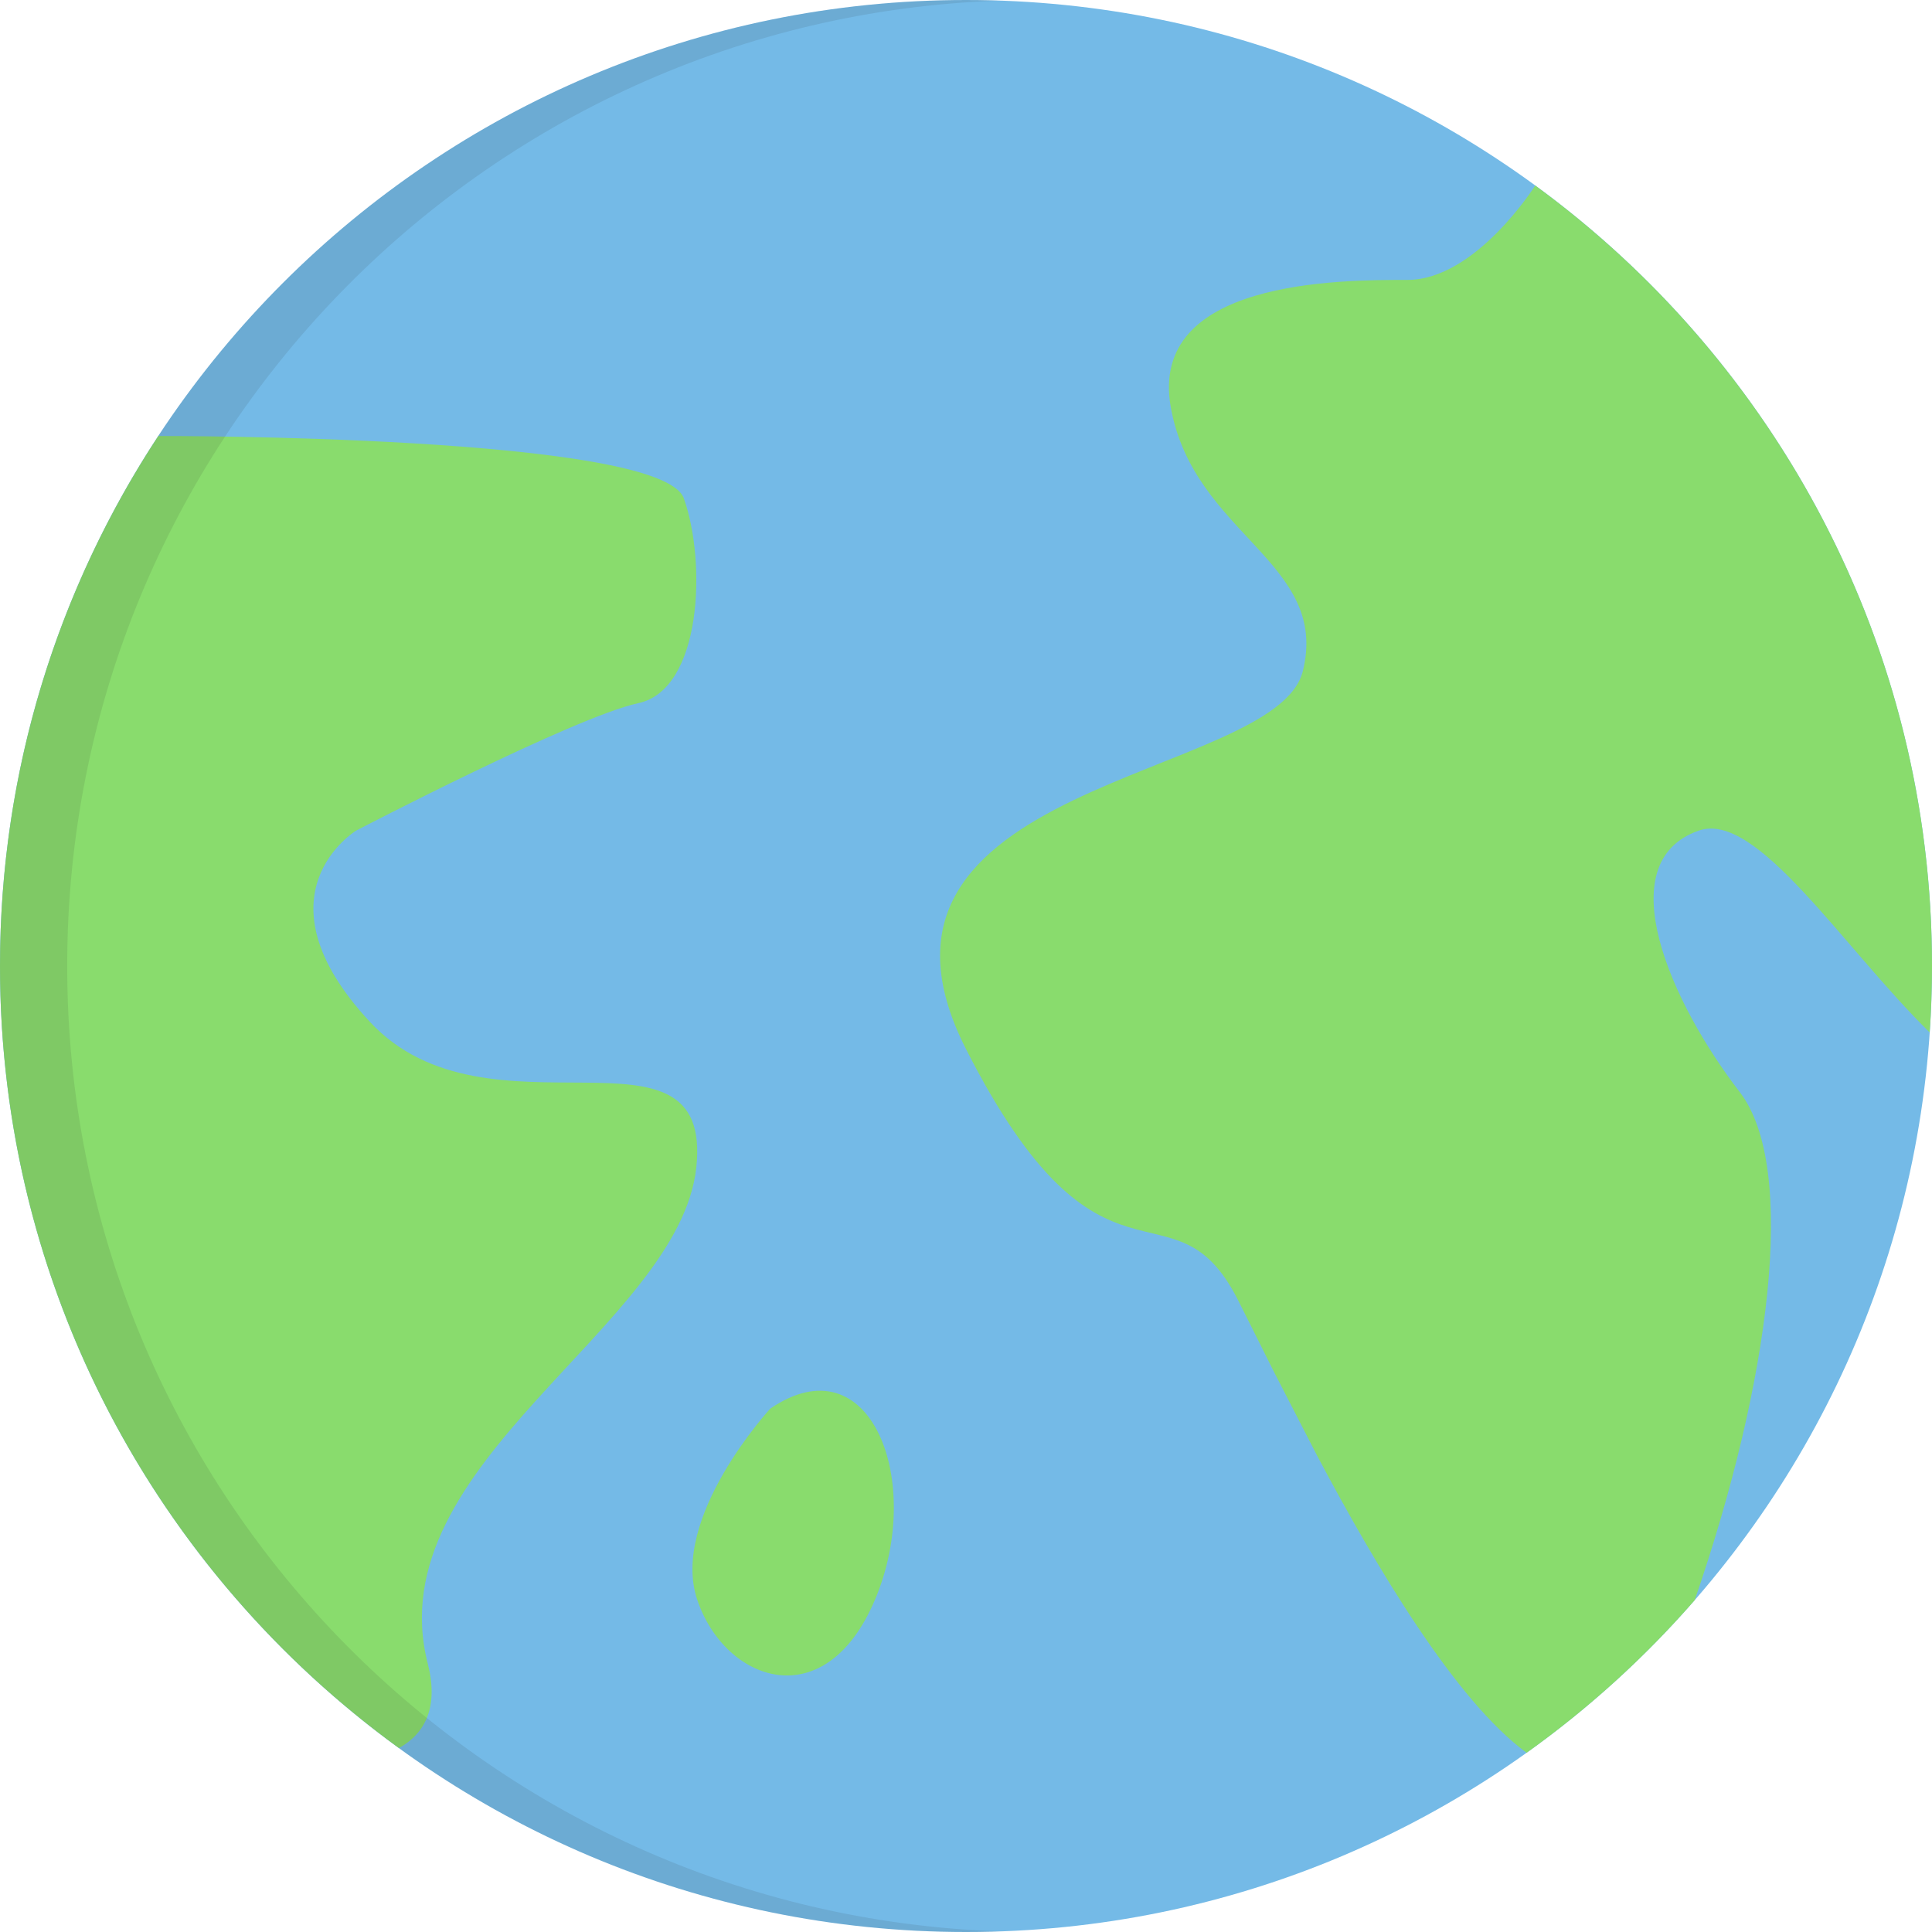
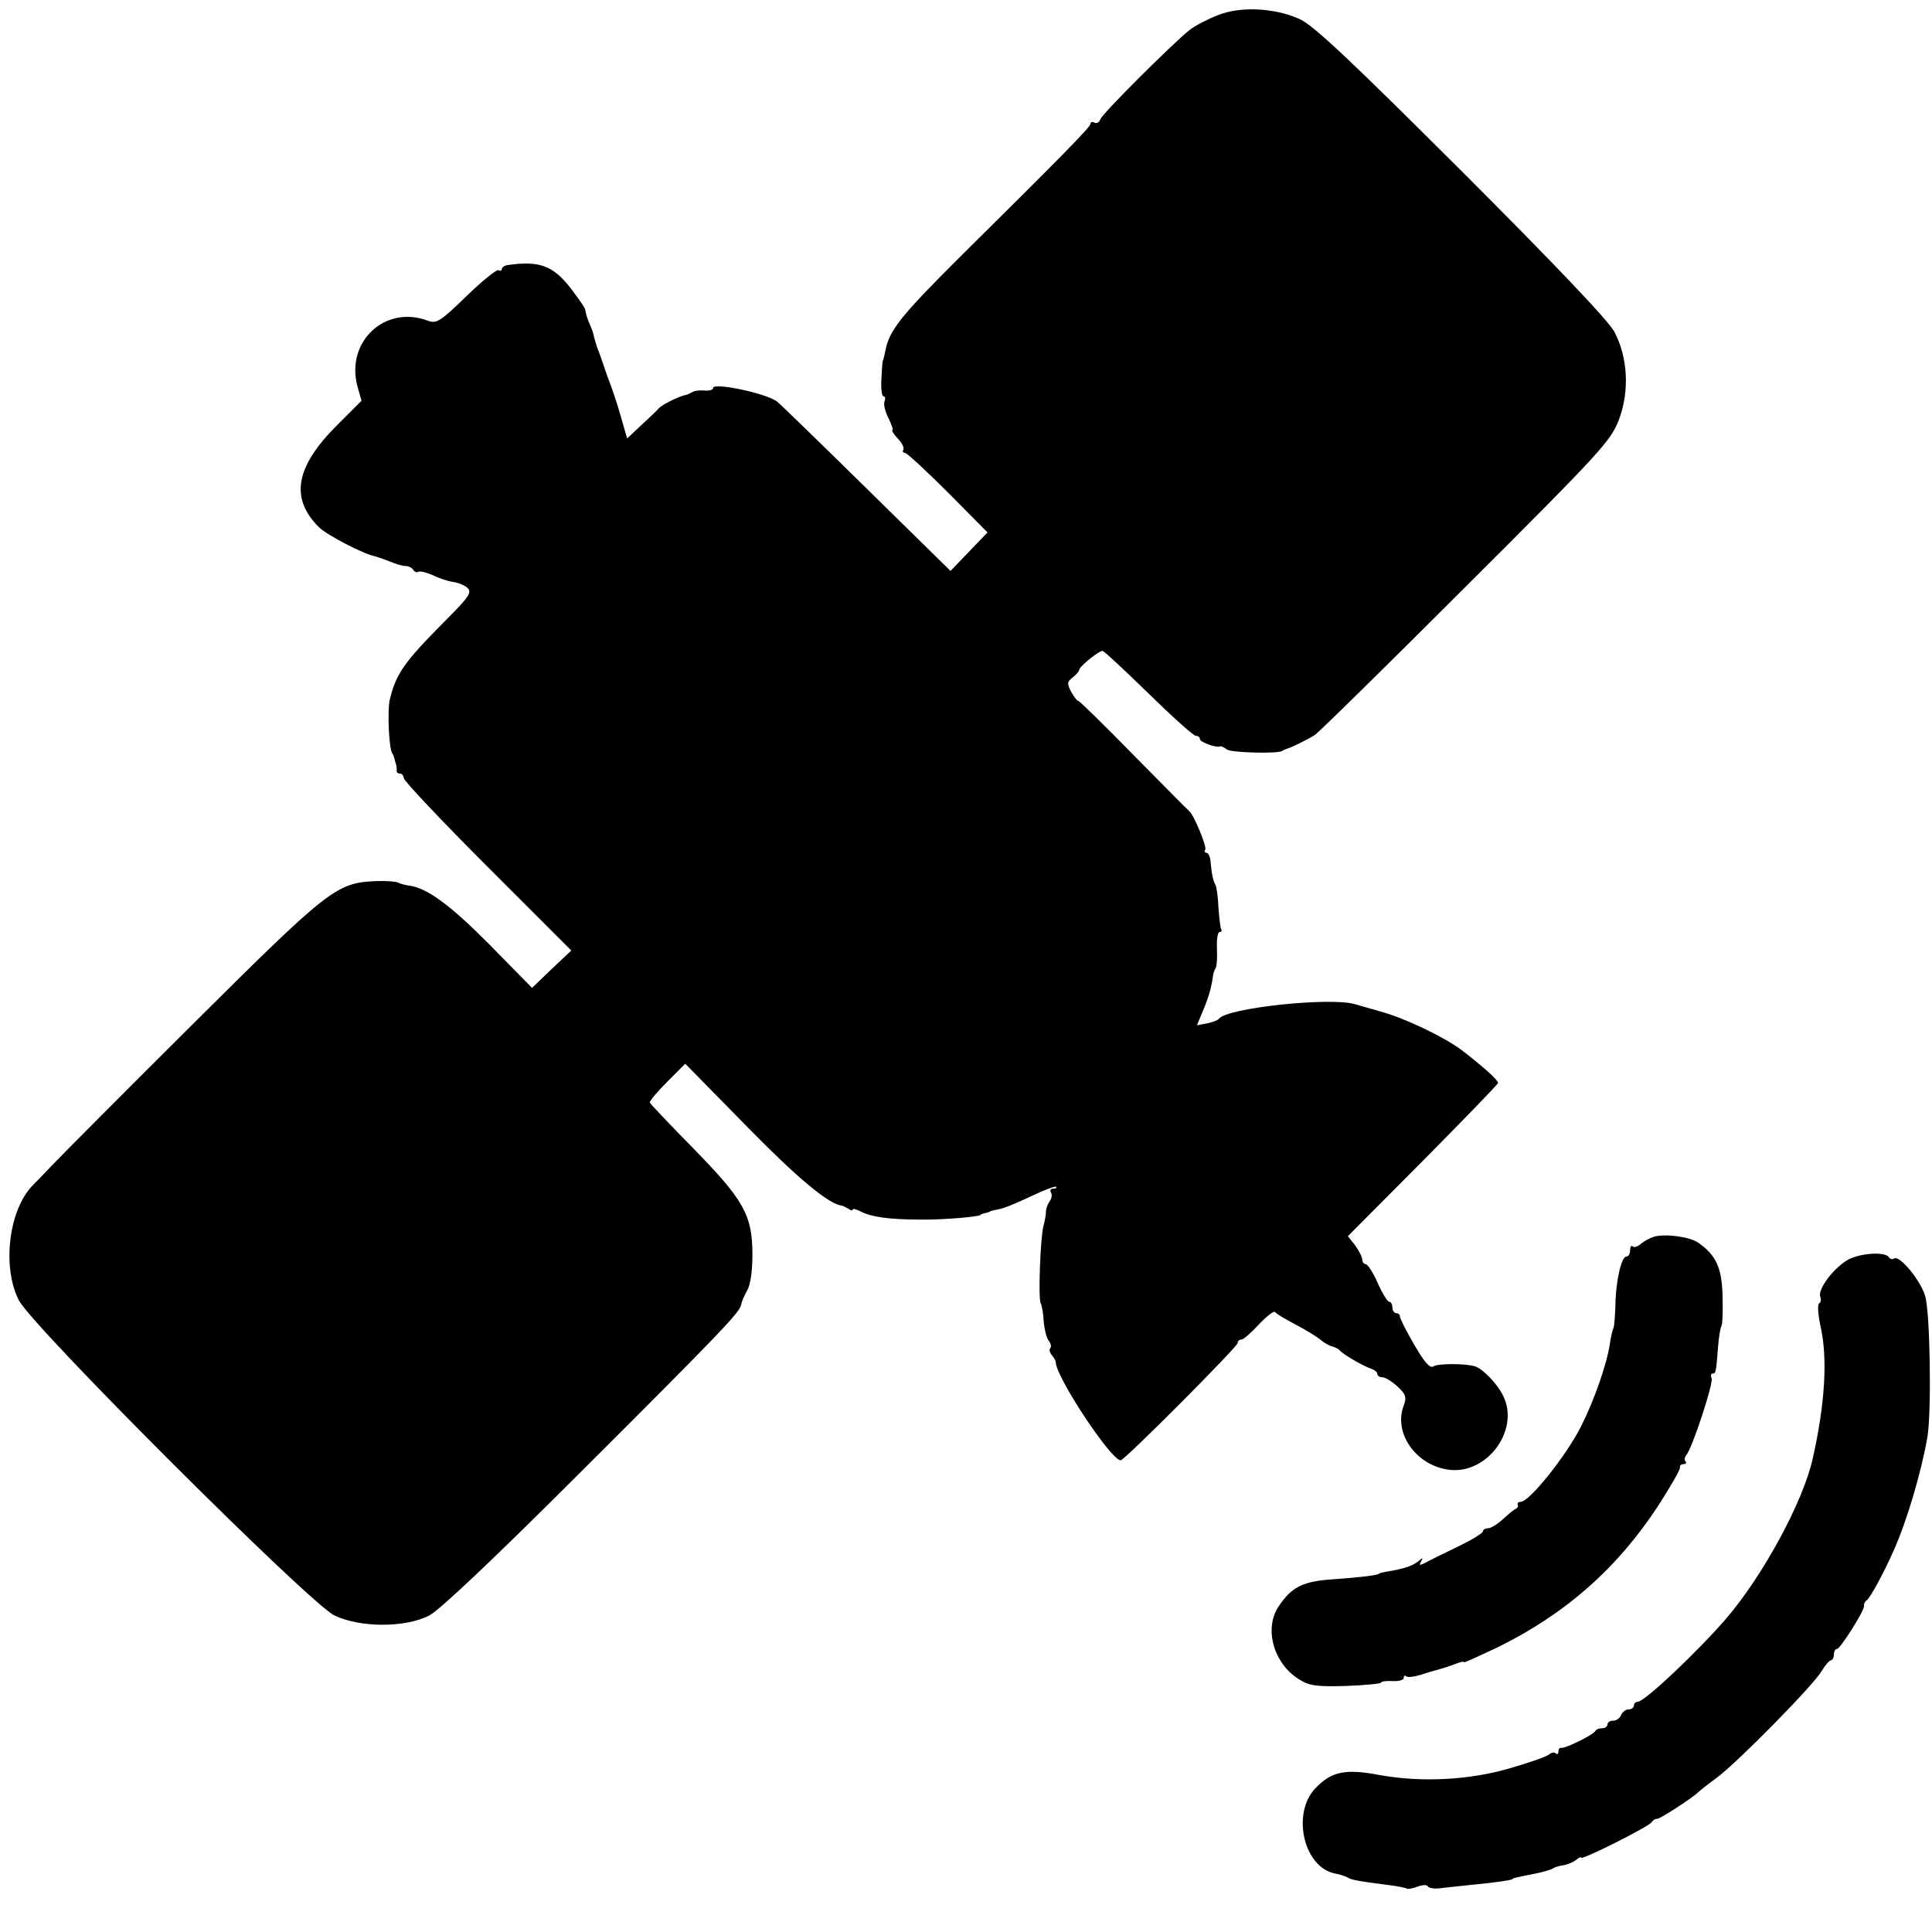
- <svg xmlns="http://www.w3.org/2000/svg" version="1.1" id="Layer_1" x="0px" y="0px" viewBox="0 0 512 512" style="enable-background:new 0 0 512 512;" xml:space="preserve">
-   <circle style="fill:#74BAE7;" cx="256" cy="256" r="256" />
-   <g>
-     <path style="fill:#89DC6D;" d="M97.996,270.775c-31.359-33.771-3.617-50.657-3.617-50.657s57.894-30.155,74.781-33.772   c16.886-3.619,18.091-37.389,12.061-54.276c-6.016-16.843-138.592-16.523-139.265-16.522C15.44,155.875,0,204.13,0,256   c0,85.229,41.661,160.718,105.717,207.248c7.136-3.925,10.532-11.109,7.639-22.409c-13.588-53.069,66.657-89.254,71.174-131.468   C189.046,267.156,129.357,304.548,97.996,270.775z" />
-     <path style="fill:#89DC6D;" d="M204.135,373.296c0,0-26.663,28.947-19.362,50.657c7.3,21.711,33.834,31.36,47.102,0   C245.146,392.594,230.672,355.203,204.135,373.296z" />
-     <path style="fill:#89DC6D;" d="M406.854,49.172c0,0-15.77,25.005-33.861,25.005c-18.091,0-68.75,0.001-62.718,33.773   c6.029,33.771,42.214,41.008,34.977,69.955c-7.237,28.947-125.436,28.948-89.253,100.108   c36.183,71.161,54.733,32.565,71.994,66.336c2.346,4.591,5.577,11.166,9.48,18.934l11.55,22.433   c15.862,29.891,36.793,65.066,55.542,78.786c16.393-11.703,31.346-25.292,44.547-40.447   c19.902-57.614,27.424-114.573,11.927-134.655c-18.091-23.448-34.977-60.836-10.854-69.279   c15.351-5.374,38.032,30.712,61.198,53.49c0.395-5.82,0.616-11.687,0.616-17.608C512,171.026,470.587,95.735,406.854,49.172z" />
+ <svg xmlns="http://www.w3.org/2000/svg" version="1.0" width="512pt" height="512pt" viewBox="0 0 512 512" preserveAspectRatio="xMidYMid meet">
+   <g transform="translate(0,512) scale(0.1,-0.1)" fill="#000000" stroke="none">
+     <path d="M3228 5080 c-26 -10 -59 -27 -75 -39 -44 -35 -231 -221 -237 -237 -3 -9 -10 -12 -16 -9 -5 3 -10 2 -10 -3 0 -8 -67 -77 -342 -349 -162 -161 -192 -199 -202 -254 -3 -13 -5 -24 -6 -24 -1 0 -3 -21 -4 -47 -2 -27 1 -48 5 -48 5 0 6 -6 3 -14 -3 -8 2 -28 11 -45 8 -17 13 -31 10 -31 -3 0 3 -10 14 -22 11 -11 18 -25 15 -30 -3 -4 -1 -8 4 -8 5 0 56 -47 114 -105 l105 -106 -49 -51 -49 -51 -223 219 c-122 120 -229 224 -237 230 -29 22 -169 51 -169 36 0 -5 -10 -8 -22 -7 -13 1 -27 0 -33 -4 -5 -3 -12 -6 -15 -7 -19 -3 -67 -27 -75 -37 -6 -7 -27 -27 -47 -45 l-36 -34 -17 59 c-9 32 -21 67 -25 78 -4 11 -13 34 -18 50 -6 17 -13 39 -18 50 -4 11 -8 26 -10 33 -1 8 -6 21 -10 30 -8 19 -11 28 -13 41 0 5 -19 31 -40 59 -46 58 -81 71 -163 60 -10 -1 -18 -6 -18 -11 0 -4 -4 -6 -9 -3 -4 3 -43 -28 -85 -69 -70 -68 -79 -73 -102 -65 -113 43 -218 -55 -187 -173 l11 -39 -65 -65 c-110 -110 -125 -193 -48 -270 20 -20 117 -71 148 -77 7 -2 25 -8 40 -14 16 -7 34 -12 42 -12 8 0 17 -5 20 -10 4 -6 10 -8 14 -5 5 2 21 -2 37 -9 16 -8 40 -16 54 -18 14 -2 31 -9 39 -16 12 -12 4 -24 -57 -85 -111 -112 -132 -141 -149 -211 -7 -31 -2 -134 7 -143 1 -2 4 -7 5 -13 1 -5 4 -13 5 -17 1 -5 2 -11 1 -15 0 -5 3 -8 9 -8 5 0 10 -6 10 -12 0 -7 100 -113 222 -235 l222 -222 -52 -49 -52 -50 -112 114 c-104 105 -165 150 -213 157 -11 1 -24 5 -30 8 -5 3 -32 5 -60 4 -104 -5 -124 -21 -483 -378 -184 -183 -350 -350 -370 -371 -20 -21 -44 -46 -53 -55 -65 -63 -85 -217 -39 -307 36 -70 768 -801 836 -835 68 -33 189 -33 252 0 27 14 176 155 402 381 377 376 420 422 424 442 1 7 8 24 16 38 9 15 14 53 14 95 0 105 -23 145 -156 281 -62 63 -114 118 -116 122 -1 4 20 29 46 55 l48 48 162 -165 c135 -138 217 -206 252 -211 3 0 11 -4 18 -8 6 -5 12 -6 12 -2 0 3 10 0 22 -6 27 -14 74 -21 158 -21 57 -1 150 7 158 12 1 2 7 4 12 5 6 1 11 3 13 4 1 2 13 4 26 7 13 2 50 18 84 34 33 16 63 27 66 25 2 -3 -1 -5 -8 -5 -7 0 -9 -5 -6 -10 4 -6 2 -16 -3 -23 -5 -7 -10 -19 -10 -27 0 -8 -3 -26 -7 -40 -8 -32 -14 -192 -7 -204 3 -5 7 -27 8 -49 2 -21 8 -45 14 -51 5 -7 7 -16 3 -19 -3 -4 -1 -12 5 -19 6 -7 10 -15 10 -18 -1 -37 146 -260 172 -260 10 0 310 301 310 311 0 5 4 9 10 9 5 0 26 18 46 40 21 22 40 37 43 33 3 -5 28 -19 54 -33 27 -14 56 -32 66 -40 9 -8 23 -16 31 -18 8 -2 17 -7 20 -10 7 -10 62 -42 83 -49 9 -3 17 -9 17 -14 0 -5 6 -9 14 -9 7 0 25 -11 39 -24 23 -21 25 -29 17 -51 -28 -73 33 -159 120 -170 102 -13 189 107 143 197 -15 31 -54 71 -74 77 -26 8 -98 8 -110 0 -10 -6 -24 11 -51 57 -21 36 -38 70 -38 75 0 5 -4 9 -10 9 -5 0 -10 7 -10 15 0 8 -4 15 -8 15 -5 0 -19 23 -31 50 -12 28 -27 50 -32 50 -5 0 -9 6 -9 13 0 6 -9 23 -19 37 l-19 24 199 200 c109 110 199 203 199 206 0 8 -38 42 -95 86 -46 35 -150 85 -215 103 -25 7 -56 16 -70 20 -65 19 -339 -10 -360 -39 -3 -4 -17 -9 -31 -12 l-27 -5 15 36 c15 35 23 62 27 91 1 9 4 20 8 25 3 6 4 29 3 53 -1 23 2 42 7 42 5 0 7 3 4 8 -2 4 -5 30 -7 57 -1 28 -5 55 -8 60 -6 11 -10 28 -13 63 -1 12 -6 22 -11 22 -4 0 -6 4 -3 8 5 8 -30 92 -42 102 -4 3 -71 71 -150 151 -78 80 -144 144 -145 142 -2 -1 -10 9 -18 23 -12 23 -11 27 4 39 9 7 17 16 17 20 0 8 51 50 62 50 4 0 58 -51 121 -112 63 -62 120 -113 126 -113 6 0 11 -4 11 -9 0 -8 46 -24 53 -19 2 2 10 -2 18 -8 11 -9 137 -12 147 -4 1 1 5 3 10 5 13 3 57 25 76 37 11 7 192 185 402 395 355 354 383 385 404 440 29 76 24 167 -12 234 -16 30 -158 179 -406 427 -297 296 -392 386 -429 402 -65 29 -155 34 -215 10z" />
+     <path d="M4385 1843 c-11 -3 -27 -11 -36 -19 -9 -8 -19 -11 -22 -7 -4 3 -7 -1 -7 -10 0 -9 -4 -17 -10 -17 -13 0 -28 -64 -29 -129 -1 -29 -3 -56 -5 -60 -2 -3 -7 -23 -10 -44 -8 -53 -42 -150 -76 -217 -40 -79 -137 -200 -160 -200 -6 0 -9 -3 -8 -7 2 -5 0 -9 -4 -11 -4 -1 -20 -14 -34 -27 -15 -14 -33 -25 -40 -25 -8 0 -14 -4 -14 -8 0 -5 -30 -23 -67 -41 -38 -18 -76 -37 -87 -43 -14 -7 -16 -7 -10 4 6 11 5 11 -8 0 -15 -12 -39 -20 -83 -27 -11 -2 -20 -4 -20 -5 0 -4 -48 -10 -118 -15 -84 -5 -114 -20 -149 -73 -39 -59 -12 -151 54 -192 28 -18 47 -20 125 -18 51 2 93 6 93 9 0 3 14 5 30 4 17 -1 30 3 30 8 0 6 3 8 6 5 3 -4 20 -2 37 3 18 6 39 12 47 14 8 2 27 8 43 14 15 6 27 9 27 6 0 -2 39 16 88 39 181 89 318 210 426 375 33 51 60 98 58 102 -1 5 3 9 10 9 6 0 8 3 5 7 -4 3 -3 11 2 17 16 19 72 190 67 203 -3 7 -2 13 3 13 8 0 9 4 14 71 2 25 6 50 9 55 3 5 4 41 3 80 -2 74 -17 108 -65 141 -21 15 -85 24 -115 16z" />
+     <path d="M4900 1783 c-38 -20 -84 -79 -76 -100 3 -7 1 -15 -3 -17 -5 -3 -3 -29 3 -58 20 -86 13 -206 -20 -353 -25 -114 -132 -311 -230 -425 -77 -89 -216 -220 -234 -220 -5 0 -10 -4 -10 -10 0 -5 -6 -10 -14 -10 -8 0 -16 -7 -20 -15 -3 -8 -12 -15 -21 -15 -8 0 -15 -4 -15 -10 0 -5 -6 -10 -14 -10 -8 0 -16 -3 -18 -7 -4 -10 -80 -47 -90 -45 -5 1 -8 -3 -8 -10 0 -6 -3 -8 -7 -5 -3 4 -11 3 -17 -2 -7 -6 -52 -22 -101 -36 -110 -33 -239 -39 -349 -19 -90 17 -127 10 -170 -35 -64 -67 -31 -210 52 -226 12 -2 27 -7 32 -10 11 -7 29 -10 105 -20 27 -3 51 -8 53 -10 2 -2 15 0 28 5 13 5 26 6 28 1 3 -5 18 -7 33 -5 16 2 53 6 83 9 62 6 104 12 108 15 2 3 6 4 57 14 22 4 44 11 50 14 5 4 19 8 29 9 11 2 25 8 33 14 7 6 13 9 13 6 0 -8 184 84 188 95 2 4 8 8 14 8 8 0 94 56 108 70 3 3 25 21 50 39 56 42 255 244 278 283 9 15 20 28 24 28 4 0 8 7 8 15 0 8 3 15 8 15 9 0 73 102 72 114 -1 5 2 12 7 15 9 6 46 74 71 131 35 77 75 213 90 303 11 68 7 328 -6 372 -12 42 -68 109 -82 100 -5 -3 -11 -2 -14 3 -9 15 -71 12 -106 -5z" />
  </g>
-   <path style="opacity:0.1;fill:#231F20;enable-background:new    ;" d="M17.809,256c0-138.405,109.836-251.135,247.096-255.83  C261.947,0.07,258.982,0,256,0C114.616,0,0,114.613,0,256c0,141.384,114.616,256,256,256c2.982,0,5.947-0.07,8.904-0.17  C127.645,507.135,17.809,394.402,17.809,256z" />
-   <g>
- </g>
-   <g>
- </g>
-   <g>
- </g>
-   <g>
- </g>
-   <g>
- </g>
-   <g>
- </g>
-   <g>
- </g>
-   <g>
- </g>
-   <g>
- </g>
-   <g>
- </g>
-   <g>
- </g>
-   <g>
- </g>
-   <g>
- </g>
-   <g>
- </g>
-   <g>
- </g>
</svg>
